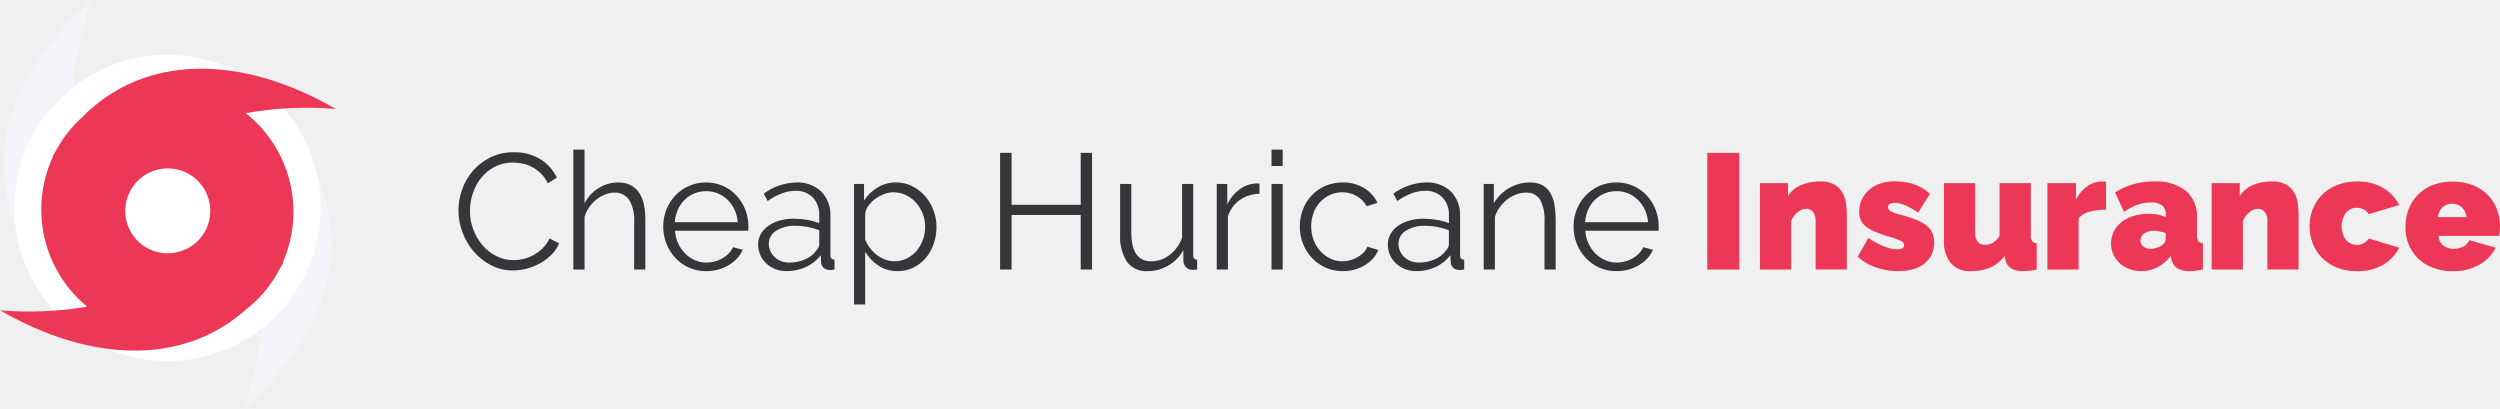
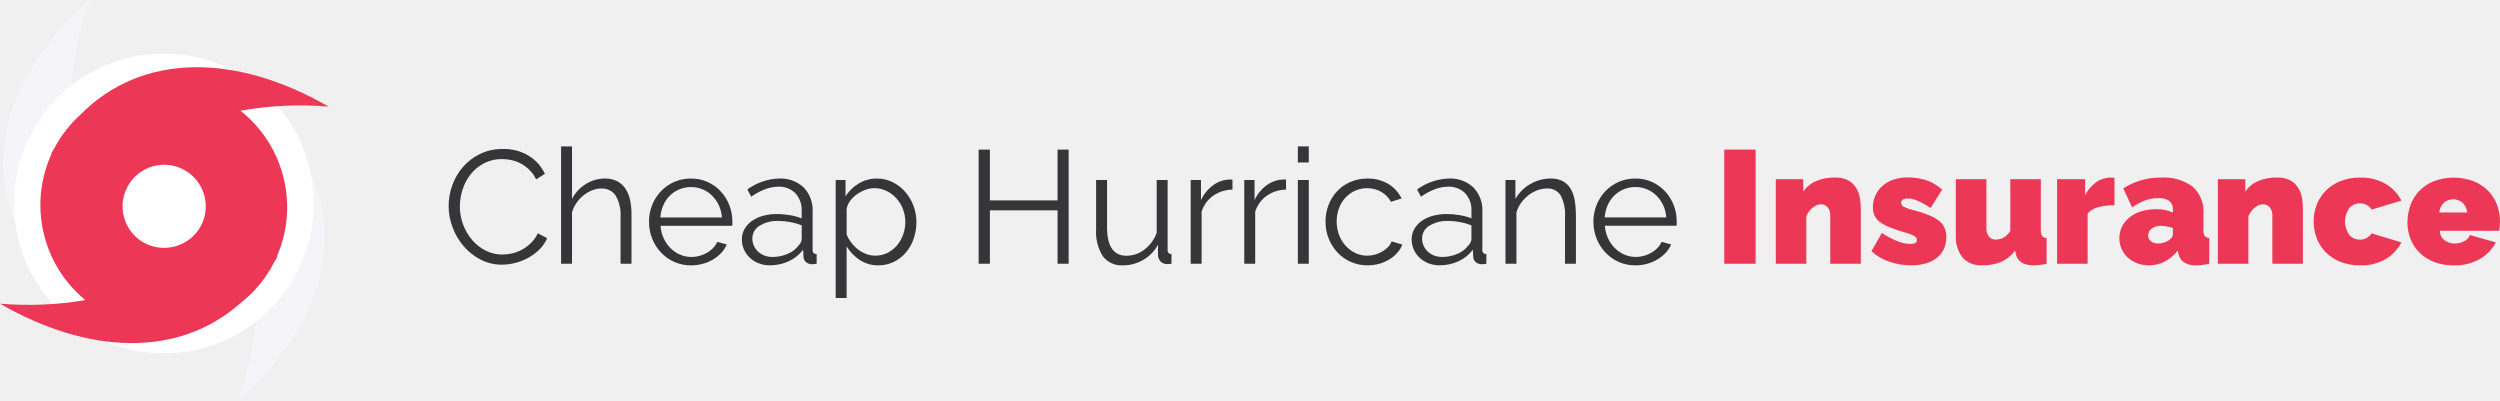
- <svg xmlns="http://www.w3.org/2000/svg" id="logo" width="365.25" height="59.75" viewBox="0 0 365.25 59.75">
+ <svg xmlns="http://www.w3.org/2000/svg" id="logo_edit_kopia" data-name="logo edit kopia" width="373.25" height="59.75" viewBox="0 0 373.25 59.75">
  <defs>
    <style>
      .cls-1 {
-         fill: #ec3756;
+         fill: #363639;
      }

      .cls-1, .cls-2, .cls-3 {
        fill-rule: evenodd;
      }

      .cls-2 {
-         fill: #363639;
+         fill: #ec3756;
      }

      .cls-3 {
        fill: #f4f4f9;
      }

      .cls-4 {
        fill: #fff;
      }
    </style>
  </defs>
-   <path id="Insurance" class="cls-1" d="M569.144,92.5V75.46h-4.68V92.5h4.68Zm15.7-8.3a9.686,9.686,0,0,0-.12-1.44,4.283,4.283,0,0,0-.516-1.488A3.272,3.272,0,0,0,583.06,80.1a3.878,3.878,0,0,0-2.052-.468,7,7,0,0,0-2.868.54,4.25,4.25,0,0,0-1.884,1.572V79.876h-4.1V92.5h4.56V85.42a3,3,0,0,1,.96-1.3,2.034,2.034,0,0,1,1.224-.5,1.336,1.336,0,0,1,.972.42,1.86,1.86,0,0,1,.42,1.356v7.1h4.56V84.2Zm9.708,8.256a4.748,4.748,0,0,0,1.656-.84,3.694,3.694,0,0,0,1.044-1.32,4.081,4.081,0,0,0,.36-1.752,3.568,3.568,0,0,0-.24-1.356,2.7,2.7,0,0,0-.8-1.056,6.03,6.03,0,0,0-1.5-.864,17.311,17.311,0,0,0-2.3-.756,6.613,6.613,0,0,1-1.512-.516,0.673,0.673,0,0,1-.384-0.588,0.53,0.53,0,0,1,.264-0.492,1.306,1.306,0,0,1,.672-0.156,3.941,3.941,0,0,1,1.488.324,12.389,12.389,0,0,1,1.968,1.092l1.728-2.736a6.758,6.758,0,0,0-2.532-1.464,9.608,9.608,0,0,0-2.652-.36,6.383,6.383,0,0,0-2.076.324,4.8,4.8,0,0,0-1.632.924,4.306,4.306,0,0,0-1.068,1.416,4.119,4.119,0,0,0-.384,1.776,2.994,2.994,0,0,0,.24,1.248,2.56,2.56,0,0,0,.8.96,6.49,6.49,0,0,0,1.464.8,21.231,21.231,0,0,0,2.244.756,6.266,6.266,0,0,1,1.452.552,0.686,0.686,0,0,1,.372.576q0,0.6-.96.6a5.492,5.492,0,0,1-2-.432,12,12,0,0,1-2.268-1.224l-1.56,2.736A7.345,7.345,0,0,0,589.12,92.2a9.976,9.976,0,0,0,3.24.54A7.727,7.727,0,0,0,594.556,92.452Zm11.22-.228a5.135,5.135,0,0,0,2.112-1.692l0.1,0.456q0.36,1.752,2.688,1.752a10.048,10.048,0,0,0,1.92-.24V88.66a0.917,0.917,0,0,1-.672-0.3,1.546,1.546,0,0,1-.192-0.9V79.876h-4.56V87.6a2.808,2.808,0,0,1-1.1,1.056,2.7,2.7,0,0,1-1.08.24,1.245,1.245,0,0,1-1.02-.456,2,2,0,0,1-.372-1.3V79.876h-4.56v8.3a5.048,5.048,0,0,0,1.008,3.4,3.662,3.662,0,0,0,2.928,1.164A7.177,7.177,0,0,0,605.776,92.224ZM622.72,79.66a4.045,4.045,0,0,0-.576-0.024A3.721,3.721,0,0,0,620,80.32a5.329,5.329,0,0,0-1.668,1.956v-2.4h-4.176V92.5h4.56V85.012a2.925,2.925,0,0,1,1.608-.96,9.311,9.311,0,0,1,2.4-.288v-4.1Zm7.5,12.516a5.806,5.806,0,0,0,1.944-1.644l0.1,0.456a2.07,2.07,0,0,0,.828,1.308,3.242,3.242,0,0,0,1.86.444,7.364,7.364,0,0,0,.876-0.06q0.492-.06,1.044-0.18V88.66a0.917,0.917,0,0,1-.672-0.3,1.546,1.546,0,0,1-.192-0.9V85.012a4.921,4.921,0,0,0-1.632-4.032,7.146,7.146,0,0,0-4.656-1.344,10.274,10.274,0,0,0-5.688,1.608l1.32,2.832a9.826,9.826,0,0,1,1.92-1.02,5.55,5.55,0,0,1,1.992-.348,2.589,2.589,0,0,1,1.668.432,1.625,1.625,0,0,1,.516,1.32v0.384a5.917,5.917,0,0,0-2.544-.48,7.329,7.329,0,0,0-2.2.312,5.208,5.208,0,0,0-1.716.888,4.2,4.2,0,0,0-1.128,1.368,3.769,3.769,0,0,0-.408,1.752,3.86,3.86,0,0,0,.336,1.608,3.9,3.9,0,0,0,.924,1.284,4.337,4.337,0,0,0,1.4.852,4.87,4.87,0,0,0,1.752.312A5.1,5.1,0,0,0,630.224,92.176Zm-2.052-3.036a1.057,1.057,0,0,1-.42-0.864,1.237,1.237,0,0,1,.552-1.032,2.28,2.28,0,0,1,1.392-.408,4.465,4.465,0,0,1,.864.1,6.513,6.513,0,0,1,.888.24v0.936a0.781,0.781,0,0,1-.168.468,1.958,1.958,0,0,1-.432.42,3.065,3.065,0,0,1-.768.348,2.864,2.864,0,0,1-.84.132A1.655,1.655,0,0,1,628.172,89.14ZM650.848,84.2a9.686,9.686,0,0,0-.12-1.44,4.283,4.283,0,0,0-.516-1.488A3.272,3.272,0,0,0,649.06,80.1a3.878,3.878,0,0,0-2.052-.468,7,7,0,0,0-2.868.54,4.25,4.25,0,0,0-1.884,1.572V79.876h-4.1V92.5h4.56V85.42a3,3,0,0,1,.96-1.3,2.034,2.034,0,0,1,1.224-.5,1.336,1.336,0,0,1,.972.42,1.86,1.86,0,0,1,.42,1.356v7.1h4.56V84.2Zm2.064,4.476a6.089,6.089,0,0,0,1.332,2.088,6.442,6.442,0,0,0,2.172,1.44,7.684,7.684,0,0,0,2.976.54,7.183,7.183,0,0,0,3.852-.96,6.176,6.176,0,0,0,2.316-2.472l-4.44-1.344a2.026,2.026,0,0,1-1.752.936,2.065,2.065,0,0,1-1.584-.708,3.423,3.423,0,0,1,0-4.008,2.066,2.066,0,0,1,1.584-.708,2.026,2.026,0,0,1,1.752.936l4.44-1.344a6.178,6.178,0,0,0-2.316-2.472,7.186,7.186,0,0,0-3.852-.96,7.684,7.684,0,0,0-2.976.54,6.442,6.442,0,0,0-2.172,1.44,6.089,6.089,0,0,0-1.332,2.088A6.994,6.994,0,0,0,652.912,88.672Zm24.38,3.108a6.087,6.087,0,0,0,2.364-2.472l-3.864-1.1a1.688,1.688,0,0,1-.876.936,3.05,3.05,0,0,1-1.4.336,2.6,2.6,0,0,1-1.464-.444,1.774,1.774,0,0,1-.744-1.452h8.856q0.048-.288.084-0.66t0.036-.732a7.037,7.037,0,0,0-.444-2.484,5.943,5.943,0,0,0-1.32-2.088,6.442,6.442,0,0,0-2.172-1.44,8.5,8.5,0,0,0-5.964,0,6.379,6.379,0,0,0-2.16,1.452,6,6,0,0,0-1.32,2.136,7.542,7.542,0,0,0-.444,2.592,6.525,6.525,0,0,0,.456,2.424,6.043,6.043,0,0,0,1.332,2.04,6.248,6.248,0,0,0,2.172,1.4,7.932,7.932,0,0,0,2.952.516A7.487,7.487,0,0,0,677.292,91.78Zm-6.084-6.936a2.344,2.344,0,0,1,.672-1.44,2.163,2.163,0,0,1,2.832,0,2.344,2.344,0,0,1,.672,1.44h-4.176Z" transform="translate(-315.031 -53.125)" />
-   <path id="Cheap_Huricane" data-name="Cheap Huricane" class="cls-2" d="M382.6,87.064a9.3,9.3,0,0,0,1.644,2.808,8.429,8.429,0,0,0,2.52,2,6.813,6.813,0,0,0,3.216.768,7.982,7.982,0,0,0,2-.264,8.249,8.249,0,0,0,1.932-.768,7.568,7.568,0,0,0,1.656-1.236,5.208,5.208,0,0,0,1.152-1.692l-1.392-.72a5.084,5.084,0,0,1-1.008,1.428,6.151,6.151,0,0,1-1.308.984,5.688,5.688,0,0,1-1.464.576,6.361,6.361,0,0,1-1.476.18,5.533,5.533,0,0,1-2.532-.588,6.461,6.461,0,0,1-2.016-1.584,7.689,7.689,0,0,1-1.344-2.292,7.576,7.576,0,0,1-.492-2.712A8.25,8.25,0,0,1,384.1,81.4a7.123,7.123,0,0,1,1.212-2.268,6.247,6.247,0,0,1,1.98-1.632A5.7,5.7,0,0,1,390,76.876a6.681,6.681,0,0,1,1.416.156,5.332,5.332,0,0,1,1.392.516,5.538,5.538,0,0,1,1.26.936,5.044,5.044,0,0,1,1,1.416l1.32-.816A6.279,6.279,0,0,0,394,76.4a7.11,7.11,0,0,0-3.9-1.032,7.57,7.57,0,0,0-3.432.756,8.068,8.068,0,0,0-2.544,1.956,8.487,8.487,0,0,0-1.572,2.724A8.982,8.982,0,0,0,382.6,87.064Zm26.716-1.884a10.376,10.376,0,0,0-.216-2.2,4.832,4.832,0,0,0-.7-1.7,3.378,3.378,0,0,0-1.224-1.1,3.842,3.842,0,0,0-1.824-.4,5.334,5.334,0,0,0-2.856.816,5.67,5.67,0,0,0-2.064,2.232V74.98H398.8V92.5h1.632V84.844a4.775,4.775,0,0,1,.66-1.416,5.2,5.2,0,0,1,1.044-1.128,5.115,5.115,0,0,1,1.284-.756,3.665,3.665,0,0,1,1.38-.276,2.447,2.447,0,0,1,2.148,1.056,5.637,5.637,0,0,1,.732,3.192V92.5h1.632V85.18Zm10.64,7.332a5.987,5.987,0,0,0,1.536-.648,5.687,5.687,0,0,0,1.224-.984,4.153,4.153,0,0,0,.816-1.26l-1.416-.384a3.038,3.038,0,0,1-.624.924,4.1,4.1,0,0,1-.912.708,4.842,4.842,0,0,1-1.1.456,4.429,4.429,0,0,1-1.2.168,4.272,4.272,0,0,1-1.716-.348,4.56,4.56,0,0,1-1.428-.972,5.11,5.11,0,0,1-1.02-1.476,5.262,5.262,0,0,1-.468-1.86h10.7a0.964,0.964,0,0,0,.024-0.264V86.188A6.592,6.592,0,0,0,422.64,81.7a5.963,5.963,0,0,0-4.464-1.92,6.037,6.037,0,0,0-2.5.516,6.157,6.157,0,0,0-1.98,1.392,6.434,6.434,0,0,0-1.3,2.04,6.6,6.6,0,0,0-.468,2.484,6.75,6.75,0,0,0,.468,2.52,6.574,6.574,0,0,0,1.308,2.076,6.145,6.145,0,0,0,1.98,1.416,6.013,6.013,0,0,0,2.508.516A6.663,6.663,0,0,0,419.952,92.512Zm-6.336-6.924a5.454,5.454,0,0,1,.444-1.824,4.6,4.6,0,0,1,.984-1.44,4.432,4.432,0,0,1,1.428-.936,4.5,4.5,0,0,1,1.728-.336,4.407,4.407,0,0,1,1.716.336,4.467,4.467,0,0,1,1.416.936,5,5,0,0,1,1.008,1.428,5.05,5.05,0,0,1,.468,1.836h-9.192Zm19.148,6.552a5.667,5.667,0,0,0,2.172-1.728l0.048,0.984a1.173,1.173,0,0,0,.372.864,1.4,1.4,0,0,0,.972.312,3.891,3.891,0,0,0,.624-0.072V91.06a0.564,0.564,0,0,1-.6-0.672v-5.64a4.88,4.88,0,0,0-1.344-3.648,5.048,5.048,0,0,0-3.7-1.32,8.445,8.445,0,0,0-4.7,1.632l0.576,1.08a9.5,9.5,0,0,1,2.04-1.1A5.513,5.513,0,0,1,431.192,81a3.429,3.429,0,0,1,2.592.972,3.629,3.629,0,0,1,.936,2.628v1.128a8.451,8.451,0,0,0-1.752-.48,11.556,11.556,0,0,0-1.944-.168,7.633,7.633,0,0,0-2.112.276,5.29,5.29,0,0,0-1.656.78,3.661,3.661,0,0,0-1.08,1.2,3.08,3.08,0,0,0-.384,1.512,3.729,3.729,0,0,0,1.188,2.76,4.146,4.146,0,0,0,1.32.828,4.419,4.419,0,0,0,1.644.3A6.686,6.686,0,0,0,432.764,92.14Zm-3.612-.864a2.919,2.919,0,0,1-.948-0.588,2.736,2.736,0,0,1-.624-0.876,2.59,2.59,0,0,1-.228-1.08,2.189,2.189,0,0,1,1.08-1.9,4.974,4.974,0,0,1,2.808-.72,9.488,9.488,0,0,1,1.788.168,10.041,10.041,0,0,1,1.692.48V88.8a1.2,1.2,0,0,1-.108.468,1.5,1.5,0,0,1-.324.468,3.821,3.821,0,0,1-1.62,1.272,5.639,5.639,0,0,1-2.34.48A3.2,3.2,0,0,1,429.152,91.276Zm19.324,0.948a5.6,5.6,0,0,0,1.8-1.4,6.364,6.364,0,0,0,1.164-2.064,7.56,7.56,0,0,0,.408-2.5,6.809,6.809,0,0,0-.444-2.424,6.687,6.687,0,0,0-1.236-2.076,6.108,6.108,0,0,0-1.872-1.44,5.238,5.238,0,0,0-2.376-.54,5.1,5.1,0,0,0-2.664.732,6.064,6.064,0,0,0-1.992,1.908V80H439.8V97.612h1.632v-7.7a6.394,6.394,0,0,0,1.956,2.028,4.939,4.939,0,0,0,2.8.8A5.1,5.1,0,0,0,448.476,92.224Zm-4.092-1.164a4.818,4.818,0,0,1-1.212-.66,5.159,5.159,0,0,1-1.008-1,5.736,5.736,0,0,1-.732-1.248v-3.84a2.651,2.651,0,0,1,.516-1.188,4.536,4.536,0,0,1,1.008-.984,5.386,5.386,0,0,1,1.272-.672,3.781,3.781,0,0,1,1.308-.252,4.2,4.2,0,0,1,1.836.408,4.677,4.677,0,0,1,1.476,1.1,5.3,5.3,0,0,1,.984,1.608,5.183,5.183,0,0,1,.36,1.92,5.638,5.638,0,0,1-.312,1.86,5.113,5.113,0,0,1-.9,1.608,4.565,4.565,0,0,1-1.416,1.14,3.908,3.908,0,0,1-1.836.432A3.837,3.837,0,0,1,444.384,91.06Zm28.536-15.6v7.584h-10.1V75.46h-1.68V92.5h1.68V84.532h10.1V92.5h1.656V75.46H472.92ZM485.7,91.936a5.819,5.819,0,0,0,2.22-2.268v1.44a1.448,1.448,0,0,0,.36,1.032,1.3,1.3,0,0,0,.936.408h0.252a2.987,2.987,0,0,0,.468-0.048V91.06a0.556,0.556,0,0,1-.576-0.672V80h-1.632v7.872a5.441,5.441,0,0,1-.756,1.416,5.623,5.623,0,0,1-1.056,1.08,4.442,4.442,0,0,1-1.284.7,4.313,4.313,0,0,1-1.416.24q-2.9,0-2.9-4.248V80H478.68V87.34a6.8,6.8,0,0,0,1,4.044,3.519,3.519,0,0,0,3.036,1.356A5.916,5.916,0,0,0,485.7,91.936Zm13.34-11.988a1.671,1.671,0,0,0-.312-0.024,4.34,4.34,0,0,0-2.52.816A5.688,5.688,0,0,0,494.336,83V80H492.8V92.5h1.632V84.724a4.6,4.6,0,0,1,1.728-2.376,5.136,5.136,0,0,1,2.88-.912V79.948ZM502.432,92.5V80H500.8V92.5h1.632Zm0-15.12v-2.4H500.8v2.4h1.632ZM505.4,88.732a6.574,6.574,0,0,0,1.308,2.076,6.073,6.073,0,0,0,4.512,1.932,6.438,6.438,0,0,0,1.716-.228,5.823,5.823,0,0,0,1.512-.648,5.29,5.29,0,0,0,1.188-.984,4.087,4.087,0,0,0,.768-1.236l-1.608-.48a2.221,2.221,0,0,1-.5.816,3.922,3.922,0,0,1-.864.684,4.573,4.573,0,0,1-1.092.468,4.3,4.3,0,0,1-1.188.168,4.037,4.037,0,0,1-1.764-.4,4.685,4.685,0,0,1-1.452-1.08,5.082,5.082,0,0,1-.984-1.62,5.782,5.782,0,0,1-.012-3.984,4.8,4.8,0,0,1,.96-1.572,4.563,4.563,0,0,1,1.44-1.044,4.354,4.354,0,0,1,3.888.156,3.8,3.8,0,0,1,1.476,1.5l1.584-.5a5.165,5.165,0,0,0-1.992-2.172,5.835,5.835,0,0,0-3.1-.8,6.279,6.279,0,0,0-2.544.5,6,6,0,0,0-1.98,1.38,6.239,6.239,0,0,0-1.284,2.052,6.845,6.845,0,0,0-.456,2.5A6.75,6.75,0,0,0,505.4,88.732Zm19.36,3.408a5.667,5.667,0,0,0,2.172-1.728l0.048,0.984a1.173,1.173,0,0,0,.372.864,1.4,1.4,0,0,0,.972.312,3.891,3.891,0,0,0,.624-0.072V91.06a0.564,0.564,0,0,1-.6-0.672v-5.64a4.88,4.88,0,0,0-1.344-3.648,5.048,5.048,0,0,0-3.7-1.32,8.445,8.445,0,0,0-4.7,1.632l0.576,1.08a9.5,9.5,0,0,1,2.04-1.1A5.513,5.513,0,0,1,523.192,81a3.429,3.429,0,0,1,2.592.972,3.629,3.629,0,0,1,.936,2.628v1.128a8.451,8.451,0,0,0-1.752-.48,11.556,11.556,0,0,0-1.944-.168,7.633,7.633,0,0,0-2.112.276,5.29,5.29,0,0,0-1.656.78,3.661,3.661,0,0,0-1.08,1.2,3.08,3.08,0,0,0-.384,1.512,3.729,3.729,0,0,0,1.188,2.76,4.146,4.146,0,0,0,1.32.828,4.419,4.419,0,0,0,1.644.3A6.686,6.686,0,0,0,524.764,92.14Zm-3.612-.864a2.919,2.919,0,0,1-.948-0.588,2.736,2.736,0,0,1-.624-0.876,2.59,2.59,0,0,1-.228-1.08,2.189,2.189,0,0,1,1.08-1.9,4.974,4.974,0,0,1,2.808-.72,9.488,9.488,0,0,1,1.788.168,10.041,10.041,0,0,1,1.692.48V88.8a1.2,1.2,0,0,1-.108.468,1.5,1.5,0,0,1-.324.468,3.821,3.821,0,0,1-1.62,1.272,5.639,5.639,0,0,1-2.34.48A3.2,3.2,0,0,1,521.152,91.276Zm21.16-6.1a11.963,11.963,0,0,0-.192-2.232,4.977,4.977,0,0,0-.624-1.7,2.991,2.991,0,0,0-1.152-1.08,3.684,3.684,0,0,0-1.752-.384,6.022,6.022,0,0,0-3.108.84,5.876,5.876,0,0,0-2.2,2.208V80H531.8V92.5h1.632V84.844a4.472,4.472,0,0,1,.7-1.428,5.7,5.7,0,0,1,1.092-1.14,4.865,4.865,0,0,1,1.332-.744,4.161,4.161,0,0,1,1.44-.264,2.255,2.255,0,0,1,2.028,1.008,6.092,6.092,0,0,1,.66,3.24V92.5h1.632V85.18Zm10.64,7.332a5.987,5.987,0,0,0,1.536-.648,5.687,5.687,0,0,0,1.224-.984,4.153,4.153,0,0,0,.816-1.26l-1.416-.384a3.038,3.038,0,0,1-.624.924,4.1,4.1,0,0,1-.912.708,4.842,4.842,0,0,1-1.1.456,4.429,4.429,0,0,1-1.2.168,4.272,4.272,0,0,1-1.716-.348,4.56,4.56,0,0,1-1.428-.972,5.11,5.11,0,0,1-1.02-1.476,5.262,5.262,0,0,1-.468-1.86h10.7a0.964,0.964,0,0,0,.024-0.264V86.188A6.592,6.592,0,0,0,555.64,81.7a5.963,5.963,0,0,0-4.464-1.92,6.037,6.037,0,0,0-2.5.516,6.157,6.157,0,0,0-1.98,1.392,6.434,6.434,0,0,0-1.3,2.04,6.6,6.6,0,0,0-.468,2.484,6.75,6.75,0,0,0,.468,2.52,6.574,6.574,0,0,0,1.308,2.076,6.145,6.145,0,0,0,1.98,1.416,6.013,6.013,0,0,0,2.508.516A6.663,6.663,0,0,0,552.952,92.512Zm-6.336-6.924a5.454,5.454,0,0,1,.444-1.824,4.6,4.6,0,0,1,.984-1.44,4.432,4.432,0,0,1,1.428-.936,4.5,4.5,0,0,1,1.728-.336,4.407,4.407,0,0,1,1.716.336,4.467,4.467,0,0,1,1.416.936,5,5,0,0,1,1.008,1.428,5.05,5.05,0,0,1,.468,1.836h-9.192Z" transform="translate(-315.031 -53.125)" />
+   <path id="Cheap_Hurricane" data-name="Cheap Hurricane" class="cls-1" d="M382.6,87.064a9.3,9.3,0,0,0,1.644,2.808,8.429,8.429,0,0,0,2.52,2,6.813,6.813,0,0,0,3.216.768,7.982,7.982,0,0,0,2-.264,8.249,8.249,0,0,0,1.932-.768,7.568,7.568,0,0,0,1.656-1.236,5.208,5.208,0,0,0,1.152-1.692l-1.392-.72a5.084,5.084,0,0,1-1.008,1.428,6.151,6.151,0,0,1-1.308.984,5.688,5.688,0,0,1-1.464.576,6.361,6.361,0,0,1-1.476.18,5.533,5.533,0,0,1-2.532-.588,6.461,6.461,0,0,1-2.016-1.584,7.689,7.689,0,0,1-1.344-2.292,7.576,7.576,0,0,1-.492-2.712A8.25,8.25,0,0,1,384.1,81.4a7.123,7.123,0,0,1,1.212-2.268,6.247,6.247,0,0,1,1.98-1.632A5.7,5.7,0,0,1,390,76.876a6.681,6.681,0,0,1,1.416.156,5.332,5.332,0,0,1,1.392.516,5.538,5.538,0,0,1,1.26.936,5.044,5.044,0,0,1,1,1.416l1.32-.816A6.279,6.279,0,0,0,394,76.4a7.11,7.11,0,0,0-3.9-1.032,7.57,7.57,0,0,0-3.432.756,8.068,8.068,0,0,0-2.544,1.956,8.487,8.487,0,0,0-1.572,2.724A8.982,8.982,0,0,0,382.6,87.064Zm26.716-1.884a10.376,10.376,0,0,0-.216-2.2,4.832,4.832,0,0,0-.7-1.7,3.378,3.378,0,0,0-1.224-1.1,3.842,3.842,0,0,0-1.824-.4,5.334,5.334,0,0,0-2.856.816,5.67,5.67,0,0,0-2.064,2.232V74.98H398.8V92.5h1.632V84.844a4.775,4.775,0,0,1,.66-1.416,5.2,5.2,0,0,1,1.044-1.128,5.115,5.115,0,0,1,1.284-.756,3.665,3.665,0,0,1,1.38-.276,2.447,2.447,0,0,1,2.148,1.056,5.637,5.637,0,0,1,.732,3.192V92.5h1.632V85.18Zm10.64,7.332a5.987,5.987,0,0,0,1.536-.648,5.687,5.687,0,0,0,1.224-.984,4.153,4.153,0,0,0,.816-1.26l-1.416-.384a3.038,3.038,0,0,1-.624.924,4.1,4.1,0,0,1-.912.708,4.842,4.842,0,0,1-1.1.456,4.429,4.429,0,0,1-1.2.168,4.272,4.272,0,0,1-1.716-.348,4.56,4.56,0,0,1-1.428-.972,5.11,5.11,0,0,1-1.02-1.476,5.262,5.262,0,0,1-.468-1.86h10.7a0.964,0.964,0,0,0,.024-0.264V86.188A6.592,6.592,0,0,0,422.64,81.7a5.963,5.963,0,0,0-4.464-1.92,6.037,6.037,0,0,0-2.5.516,6.157,6.157,0,0,0-1.98,1.392,6.434,6.434,0,0,0-1.3,2.04,6.6,6.6,0,0,0-.468,2.484,6.75,6.75,0,0,0,.468,2.52,6.574,6.574,0,0,0,1.308,2.076,6.145,6.145,0,0,0,1.98,1.416,6.013,6.013,0,0,0,2.508.516A6.663,6.663,0,0,0,419.952,92.512Zm-6.336-6.924a5.454,5.454,0,0,1,.444-1.824,4.6,4.6,0,0,1,.984-1.44,4.432,4.432,0,0,1,1.428-.936,4.5,4.5,0,0,1,1.728-.336,4.407,4.407,0,0,1,1.716.336,4.467,4.467,0,0,1,1.416.936,5,5,0,0,1,1.008,1.428,5.05,5.05,0,0,1,.468,1.836h-9.192Zm19.148,6.552a5.667,5.667,0,0,0,2.172-1.728l0.048,0.984a1.173,1.173,0,0,0,.372.864,1.4,1.4,0,0,0,.972.312,3.891,3.891,0,0,0,.624-0.072V91.06a0.564,0.564,0,0,1-.6-0.672v-5.64a4.88,4.88,0,0,0-1.344-3.648,5.048,5.048,0,0,0-3.7-1.32,8.445,8.445,0,0,0-4.7,1.632l0.576,1.08a9.5,9.5,0,0,1,2.04-1.1A5.513,5.513,0,0,1,431.192,81a3.429,3.429,0,0,1,2.592.972,3.629,3.629,0,0,1,.936,2.628v1.128a8.451,8.451,0,0,0-1.752-.48,11.556,11.556,0,0,0-1.944-.168,7.633,7.633,0,0,0-2.112.276,5.29,5.29,0,0,0-1.656.78,3.661,3.661,0,0,0-1.08,1.2,3.08,3.08,0,0,0-.384,1.512,3.729,3.729,0,0,0,1.188,2.76,4.146,4.146,0,0,0,1.32.828,4.419,4.419,0,0,0,1.644.3A6.686,6.686,0,0,0,432.764,92.14Zm-3.612-.864a2.919,2.919,0,0,1-.948-0.588,2.736,2.736,0,0,1-.624-0.876,2.59,2.59,0,0,1-.228-1.08,2.189,2.189,0,0,1,1.08-1.9,4.974,4.974,0,0,1,2.808-.72,9.488,9.488,0,0,1,1.788.168,10.041,10.041,0,0,1,1.692.48V88.8a1.2,1.2,0,0,1-.108.468,1.5,1.5,0,0,1-.324.468,3.821,3.821,0,0,1-1.62,1.272,5.639,5.639,0,0,1-2.34.48A3.2,3.2,0,0,1,429.152,91.276Zm19.324,0.948a5.6,5.6,0,0,0,1.8-1.4,6.364,6.364,0,0,0,1.164-2.064,7.56,7.56,0,0,0,.408-2.5,6.809,6.809,0,0,0-.444-2.424,6.687,6.687,0,0,0-1.236-2.076,6.108,6.108,0,0,0-1.872-1.44,5.238,5.238,0,0,0-2.376-.54,5.1,5.1,0,0,0-2.664.732,6.064,6.064,0,0,0-1.992,1.908V80H439.8V97.612h1.632v-7.7a6.394,6.394,0,0,0,1.956,2.028,4.939,4.939,0,0,0,2.8.8A5.1,5.1,0,0,0,448.476,92.224Zm-4.092-1.164a4.818,4.818,0,0,1-1.212-.66,5.159,5.159,0,0,1-1.008-1,5.736,5.736,0,0,1-.732-1.248v-3.84a2.651,2.651,0,0,1,.516-1.188,4.536,4.536,0,0,1,1.008-.984,5.386,5.386,0,0,1,1.272-.672,3.781,3.781,0,0,1,1.308-.252,4.2,4.2,0,0,1,1.836.408,4.677,4.677,0,0,1,1.476,1.1,5.3,5.3,0,0,1,.984,1.608,5.183,5.183,0,0,1,.36,1.92,5.638,5.638,0,0,1-.312,1.86,5.113,5.113,0,0,1-.9,1.608,4.565,4.565,0,0,1-1.416,1.14,3.908,3.908,0,0,1-1.836.432A3.837,3.837,0,0,1,444.384,91.06Zm28.536-15.6v7.584h-10.1V75.46h-1.68V92.5h1.68V84.532h10.1V92.5h1.656V75.46H472.92ZM485.7,91.936a5.819,5.819,0,0,0,2.22-2.268v1.44a1.448,1.448,0,0,0,.36,1.032,1.3,1.3,0,0,0,.936.408h0.252a2.987,2.987,0,0,0,.468-0.048V91.06a0.556,0.556,0,0,1-.576-0.672V80h-1.632v7.872a5.441,5.441,0,0,1-.756,1.416,5.623,5.623,0,0,1-1.056,1.08,4.442,4.442,0,0,1-1.284.7,4.313,4.313,0,0,1-1.416.24q-2.9,0-2.9-4.248V80H478.68V87.34a6.8,6.8,0,0,0,1,4.044,3.519,3.519,0,0,0,3.036,1.356A5.916,5.916,0,0,0,485.7,91.936Zm13.34-11.988a1.671,1.671,0,0,0-.312-0.024,4.34,4.34,0,0,0-2.52.816A5.688,5.688,0,0,0,494.336,83V80H492.8V92.5h1.632V84.724a4.6,4.6,0,0,1,1.728-2.376,5.136,5.136,0,0,1,2.88-.912V79.948Zm8,0a1.671,1.671,0,0,0-.312-0.024,4.34,4.34,0,0,0-2.52.816A5.688,5.688,0,0,0,502.336,83V80H500.8V92.5h1.632V84.724a4.6,4.6,0,0,1,1.728-2.376,5.136,5.136,0,0,1,2.88-.912V79.948ZM510.432,92.5V80H508.8V92.5h1.632Zm0-15.12v-2.4H508.8v2.4h1.632ZM513.4,88.732a6.574,6.574,0,0,0,1.308,2.076,6.073,6.073,0,0,0,4.512,1.932,6.438,6.438,0,0,0,1.716-.228,5.823,5.823,0,0,0,1.512-.648,5.29,5.29,0,0,0,1.188-.984,4.087,4.087,0,0,0,.768-1.236l-1.608-.48a2.221,2.221,0,0,1-.5.816,3.922,3.922,0,0,1-.864.684,4.573,4.573,0,0,1-1.092.468,4.3,4.3,0,0,1-1.188.168,4.037,4.037,0,0,1-1.764-.4,4.685,4.685,0,0,1-1.452-1.08,5.082,5.082,0,0,1-.984-1.62,5.782,5.782,0,0,1-.012-3.984,4.8,4.8,0,0,1,.96-1.572,4.563,4.563,0,0,1,1.44-1.044,4.354,4.354,0,0,1,3.888.156,3.8,3.8,0,0,1,1.476,1.5l1.584-.5a5.165,5.165,0,0,0-1.992-2.172,5.835,5.835,0,0,0-3.1-.8,6.279,6.279,0,0,0-2.544.5,6,6,0,0,0-1.98,1.38,6.239,6.239,0,0,0-1.284,2.052,6.845,6.845,0,0,0-.456,2.5A6.75,6.75,0,0,0,513.4,88.732Zm19.36,3.408a5.667,5.667,0,0,0,2.172-1.728l0.048,0.984a1.173,1.173,0,0,0,.372.864,1.4,1.4,0,0,0,.972.312,3.891,3.891,0,0,0,.624-0.072V91.06a0.564,0.564,0,0,1-.6-0.672v-5.64a4.88,4.88,0,0,0-1.344-3.648,5.048,5.048,0,0,0-3.7-1.32,8.445,8.445,0,0,0-4.7,1.632l0.576,1.08a9.5,9.5,0,0,1,2.04-1.1A5.513,5.513,0,0,1,531.192,81a3.429,3.429,0,0,1,2.592.972,3.629,3.629,0,0,1,.936,2.628v1.128a8.451,8.451,0,0,0-1.752-.48,11.556,11.556,0,0,0-1.944-.168,7.633,7.633,0,0,0-2.112.276,5.29,5.29,0,0,0-1.656.78,3.661,3.661,0,0,0-1.08,1.2,3.08,3.08,0,0,0-.384,1.512,3.729,3.729,0,0,0,1.188,2.76,4.146,4.146,0,0,0,1.32.828,4.419,4.419,0,0,0,1.644.3A6.686,6.686,0,0,0,532.764,92.14Zm-3.612-.864a2.919,2.919,0,0,1-.948-0.588,2.736,2.736,0,0,1-.624-0.876,2.59,2.59,0,0,1-.228-1.08,2.189,2.189,0,0,1,1.08-1.9,4.974,4.974,0,0,1,2.808-.72,9.488,9.488,0,0,1,1.788.168,10.041,10.041,0,0,1,1.692.48V88.8a1.2,1.2,0,0,1-.108.468,1.5,1.5,0,0,1-.324.468,3.821,3.821,0,0,1-1.62,1.272,5.639,5.639,0,0,1-2.34.48A3.2,3.2,0,0,1,529.152,91.276Zm21.16-6.1a11.963,11.963,0,0,0-.192-2.232,4.977,4.977,0,0,0-.624-1.7,2.991,2.991,0,0,0-1.152-1.08,3.684,3.684,0,0,0-1.752-.384,6.022,6.022,0,0,0-3.108.84,5.876,5.876,0,0,0-2.2,2.208V80H539.8V92.5h1.632V84.844a4.472,4.472,0,0,1,.7-1.428,5.7,5.7,0,0,1,1.092-1.14,4.865,4.865,0,0,1,1.332-.744,4.161,4.161,0,0,1,1.44-.264,2.255,2.255,0,0,1,2.028,1.008,6.092,6.092,0,0,1,.66,3.24V92.5h1.632V85.18Zm10.64,7.332a5.987,5.987,0,0,0,1.536-.648,5.687,5.687,0,0,0,1.224-.984,4.153,4.153,0,0,0,.816-1.26l-1.416-.384a3.038,3.038,0,0,1-.624.924,4.1,4.1,0,0,1-.912.708,4.842,4.842,0,0,1-1.1.456,4.429,4.429,0,0,1-1.2.168,4.272,4.272,0,0,1-1.716-.348,4.56,4.56,0,0,1-1.428-.972,5.11,5.11,0,0,1-1.02-1.476,5.262,5.262,0,0,1-.468-1.86h10.7a0.964,0.964,0,0,0,.024-0.264V86.188A6.592,6.592,0,0,0,563.64,81.7a5.963,5.963,0,0,0-4.464-1.92,6.037,6.037,0,0,0-2.5.516,6.157,6.157,0,0,0-1.98,1.392,6.434,6.434,0,0,0-1.3,2.04,6.6,6.6,0,0,0-.468,2.484,6.75,6.75,0,0,0,.468,2.52,6.574,6.574,0,0,0,1.308,2.076,6.145,6.145,0,0,0,1.98,1.416,6.013,6.013,0,0,0,2.508.516A6.663,6.663,0,0,0,560.952,92.512Zm-6.336-6.924a5.454,5.454,0,0,1,.444-1.824,4.6,4.6,0,0,1,.984-1.44,4.432,4.432,0,0,1,1.428-.936,4.5,4.5,0,0,1,1.728-.336,4.407,4.407,0,0,1,1.716.336,4.467,4.467,0,0,1,1.416.936,5,5,0,0,1,1.008,1.428,5.05,5.05,0,0,1,.468,1.836h-9.192Z" transform="translate(-315.031 -53.125)" />
+   <path id="Insurance" class="cls-2" d="M577.144,92.5V75.46h-4.68V92.5h4.68Zm15.7-8.3a9.686,9.686,0,0,0-.12-1.44,4.283,4.283,0,0,0-.516-1.488A3.272,3.272,0,0,0,591.06,80.1a3.878,3.878,0,0,0-2.052-.468,7,7,0,0,0-2.868.54,4.25,4.25,0,0,0-1.884,1.572V79.876h-4.1V92.5h4.56V85.42a3,3,0,0,1,.96-1.3,2.034,2.034,0,0,1,1.224-.5,1.336,1.336,0,0,1,.972.42,1.86,1.86,0,0,1,.42,1.356v7.1h4.56V84.2Zm9.708,8.256a4.748,4.748,0,0,0,1.656-.84,3.694,3.694,0,0,0,1.044-1.32,4.081,4.081,0,0,0,.36-1.752,3.568,3.568,0,0,0-.24-1.356,2.7,2.7,0,0,0-.8-1.056,6.03,6.03,0,0,0-1.5-.864,17.311,17.311,0,0,0-2.3-.756,6.613,6.613,0,0,1-1.512-.516,0.673,0.673,0,0,1-.384-0.588,0.53,0.53,0,0,1,.264-0.492,1.306,1.306,0,0,1,.672-0.156,3.941,3.941,0,0,1,1.488.324,12.389,12.389,0,0,1,1.968,1.092l1.728-2.736a6.758,6.758,0,0,0-2.532-1.464,9.608,9.608,0,0,0-2.652-.36,6.383,6.383,0,0,0-2.076.324,4.8,4.8,0,0,0-1.632.924,4.306,4.306,0,0,0-1.068,1.416,4.119,4.119,0,0,0-.384,1.776,2.994,2.994,0,0,0,.24,1.248,2.56,2.56,0,0,0,.8.96,6.49,6.49,0,0,0,1.464.8,21.231,21.231,0,0,0,2.244.756,6.266,6.266,0,0,1,1.452.552,0.686,0.686,0,0,1,.372.576q0,0.6-.96.6a5.492,5.492,0,0,1-2-.432,12,12,0,0,1-2.268-1.224l-1.56,2.736A7.345,7.345,0,0,0,597.12,92.2a9.976,9.976,0,0,0,3.24.54A7.727,7.727,0,0,0,602.556,92.452Zm11.22-.228a5.135,5.135,0,0,0,2.112-1.692l0.1,0.456q0.36,1.752,2.688,1.752a10.048,10.048,0,0,0,1.92-.24V88.66a0.917,0.917,0,0,1-.672-0.3,1.546,1.546,0,0,1-.192-0.9V79.876h-4.56V87.6a2.808,2.808,0,0,1-1.1,1.056,2.7,2.7,0,0,1-1.08.24,1.245,1.245,0,0,1-1.02-.456,2,2,0,0,1-.372-1.3V79.876h-4.56v8.3a5.048,5.048,0,0,0,1.008,3.4,3.662,3.662,0,0,0,2.928,1.164A7.177,7.177,0,0,0,613.776,92.224ZM630.72,79.66a4.045,4.045,0,0,0-.576-0.024A3.721,3.721,0,0,0,628,80.32a5.329,5.329,0,0,0-1.668,1.956v-2.4h-4.176V92.5h4.56V85.012a2.925,2.925,0,0,1,1.608-.96,9.311,9.311,0,0,1,2.4-.288v-4.1Zm7.5,12.516a5.806,5.806,0,0,0,1.944-1.644l0.1,0.456a2.07,2.07,0,0,0,.828,1.308,3.242,3.242,0,0,0,1.86.444,7.364,7.364,0,0,0,.876-0.06q0.492-.06,1.044-0.18V88.66a0.917,0.917,0,0,1-.672-0.3,1.546,1.546,0,0,1-.192-0.9V85.012a4.921,4.921,0,0,0-1.632-4.032,7.146,7.146,0,0,0-4.656-1.344,10.274,10.274,0,0,0-5.688,1.608l1.32,2.832a9.826,9.826,0,0,1,1.92-1.02,5.55,5.55,0,0,1,1.992-.348,2.589,2.589,0,0,1,1.668.432,1.625,1.625,0,0,1,.516,1.32v0.384a5.917,5.917,0,0,0-2.544-.48,7.329,7.329,0,0,0-2.2.312,5.208,5.208,0,0,0-1.716.888,4.2,4.2,0,0,0-1.128,1.368,3.769,3.769,0,0,0-.408,1.752,3.86,3.86,0,0,0,.336,1.608,3.9,3.9,0,0,0,.924,1.284,4.337,4.337,0,0,0,1.4.852,4.87,4.87,0,0,0,1.752.312A5.1,5.1,0,0,0,638.224,92.176Zm-2.052-3.036a1.057,1.057,0,0,1-.42-0.864,1.237,1.237,0,0,1,.552-1.032,2.28,2.28,0,0,1,1.392-.408,4.465,4.465,0,0,1,.864.1,6.513,6.513,0,0,1,.888.24v0.936a0.781,0.781,0,0,1-.168.468,1.958,1.958,0,0,1-.432.42,3.065,3.065,0,0,1-.768.348,2.864,2.864,0,0,1-.84.132A1.655,1.655,0,0,1,636.172,89.14ZM658.848,84.2a9.686,9.686,0,0,0-.12-1.44,4.283,4.283,0,0,0-.516-1.488A3.272,3.272,0,0,0,657.06,80.1a3.878,3.878,0,0,0-2.052-.468,7,7,0,0,0-2.868.54,4.25,4.25,0,0,0-1.884,1.572V79.876h-4.1V92.5h4.56V85.42a3,3,0,0,1,.96-1.3,2.034,2.034,0,0,1,1.224-.5,1.336,1.336,0,0,1,.972.42,1.86,1.86,0,0,1,.42,1.356v7.1h4.56V84.2Zm2.064,4.476a6.089,6.089,0,0,0,1.332,2.088,6.442,6.442,0,0,0,2.172,1.44,7.684,7.684,0,0,0,2.976.54,7.183,7.183,0,0,0,3.852-.96,6.176,6.176,0,0,0,2.316-2.472l-4.44-1.344a2.026,2.026,0,0,1-1.752.936,2.065,2.065,0,0,1-1.584-.708,3.423,3.423,0,0,1,0-4.008,2.066,2.066,0,0,1,1.584-.708,2.026,2.026,0,0,1,1.752.936l4.44-1.344a6.178,6.178,0,0,0-2.316-2.472,7.186,7.186,0,0,0-3.852-.96,7.684,7.684,0,0,0-2.976.54,6.442,6.442,0,0,0-2.172,1.44,6.089,6.089,0,0,0-1.332,2.088A6.994,6.994,0,0,0,660.912,88.672Zm24.38,3.108a6.087,6.087,0,0,0,2.364-2.472l-3.864-1.1a1.688,1.688,0,0,1-.876.936,3.05,3.05,0,0,1-1.4.336,2.6,2.6,0,0,1-1.464-.444,1.774,1.774,0,0,1-.744-1.452h8.856q0.048-.288.084-0.66t0.036-.732a7.037,7.037,0,0,0-.444-2.484,5.943,5.943,0,0,0-1.32-2.088,6.442,6.442,0,0,0-2.172-1.44,8.5,8.5,0,0,0-5.964,0,6.379,6.379,0,0,0-2.16,1.452,6,6,0,0,0-1.32,2.136,7.542,7.542,0,0,0-.444,2.592,6.525,6.525,0,0,0,.456,2.424,6.043,6.043,0,0,0,1.332,2.04,6.248,6.248,0,0,0,2.172,1.4,7.932,7.932,0,0,0,2.952.516A7.487,7.487,0,0,0,685.292,91.78Zm-6.084-6.936a2.344,2.344,0,0,1,.672-1.44,2.163,2.163,0,0,1,2.832,0,2.344,2.344,0,0,1,.672,1.44h-4.176Z" transform="translate(-315.031 -53.125)" />
  <g id="shape">
    <path id="Elipsa_1_kopia_3" data-name="Elipsa 1 kopia 3" class="cls-3" d="M354.6,69.541a22.52,22.52,0,0,1,4.269,5.019c8.733,12.447,4.864,26.811-8.293,38.312a45.693,45.693,0,0,0,2.739-13.642c-7.923,4.966-19.227,4.349-27.4-1.606a0.342,0.342,0,0,1-.093.064c-0.318-.281-0.626-0.564-0.93-0.849q-0.393-.319-0.774-0.656a22.092,22.092,0,0,1-5.093-6.478C311.8,77.672,315.9,64.092,328.45,53.12a45.683,45.683,0,0,0-2.716,13.174c8.014-4.813,19.319-4.047,27.4,2.052A0.194,0.194,0,0,1,353.2,68.3c0.27,0.238.533,0.478,0.792,0.718C354.2,69.192,354.4,69.364,354.6,69.541ZM333.77,77.926c2.862-2.5,7.686-2.319,10.774.407s3.273,6.964.411,9.465-7.686,2.319-10.774-.407S330.908,80.428,333.77,77.926Z" transform="translate(-315.031 -53.125)" />
    <circle id="Elipsa_3" data-name="Elipsa 3" class="cls-4" cx="24.469" cy="30.375" r="22.375" />
-     <path id="Elipsa_1_kopia_2" data-name="Elipsa 1 kopia 2" class="cls-1" d="M323.471,74.656a18.054,18.054,0,0,1,3.514-4.359c9.182-9.359,23.286-9.234,37.108-1.254a50.626,50.626,0,0,0-13.16.614,18.373,18.373,0,0,1,5.422,21.787,0.324,0.324,0,0,1,.082.059c-0.177.306-.359,0.6-0.542,0.9-0.129.248-.263,0.495-0.4,0.739a18.025,18.025,0,0,1-4.641,5.3c-9.181,8.1-22.625,7.636-35.812.023a50.6,50.6,0,0,0,12.726-.538,18.363,18.363,0,0,1-5.016-21.881A0.217,0.217,0,0,1,322.692,76q0.225-.39.458-0.766C323.254,75.043,323.359,74.849,323.471,74.656Zm12.9,14.623a6.212,6.212,0,1,1,8.549-2.237A6.249,6.249,0,0,1,336.375,89.278Z" transform="translate(-315.031 -53.125)" />
+     <path id="Elipsa_1_kopia_2" data-name="Elipsa 1 kopia 2" class="cls-2" d="M323.471,74.656a18.054,18.054,0,0,1,3.514-4.359c9.182-9.359,23.286-9.234,37.108-1.254a50.626,50.626,0,0,0-13.16.614,18.373,18.373,0,0,1,5.422,21.787,0.324,0.324,0,0,1,.082.059c-0.177.306-.359,0.6-0.542,0.9-0.129.248-.263,0.495-0.4,0.739a18.025,18.025,0,0,1-4.641,5.3c-9.181,8.1-22.625,7.636-35.812.023a50.6,50.6,0,0,0,12.726-.538,18.363,18.363,0,0,1-5.016-21.881A0.217,0.217,0,0,1,322.692,76q0.225-.39.458-0.766C323.254,75.043,323.359,74.849,323.471,74.656Zm12.9,14.623a6.212,6.212,0,1,1,8.549-2.237A6.249,6.249,0,0,1,336.375,89.278Z" transform="translate(-315.031 -53.125)" />
  </g>
</svg>
